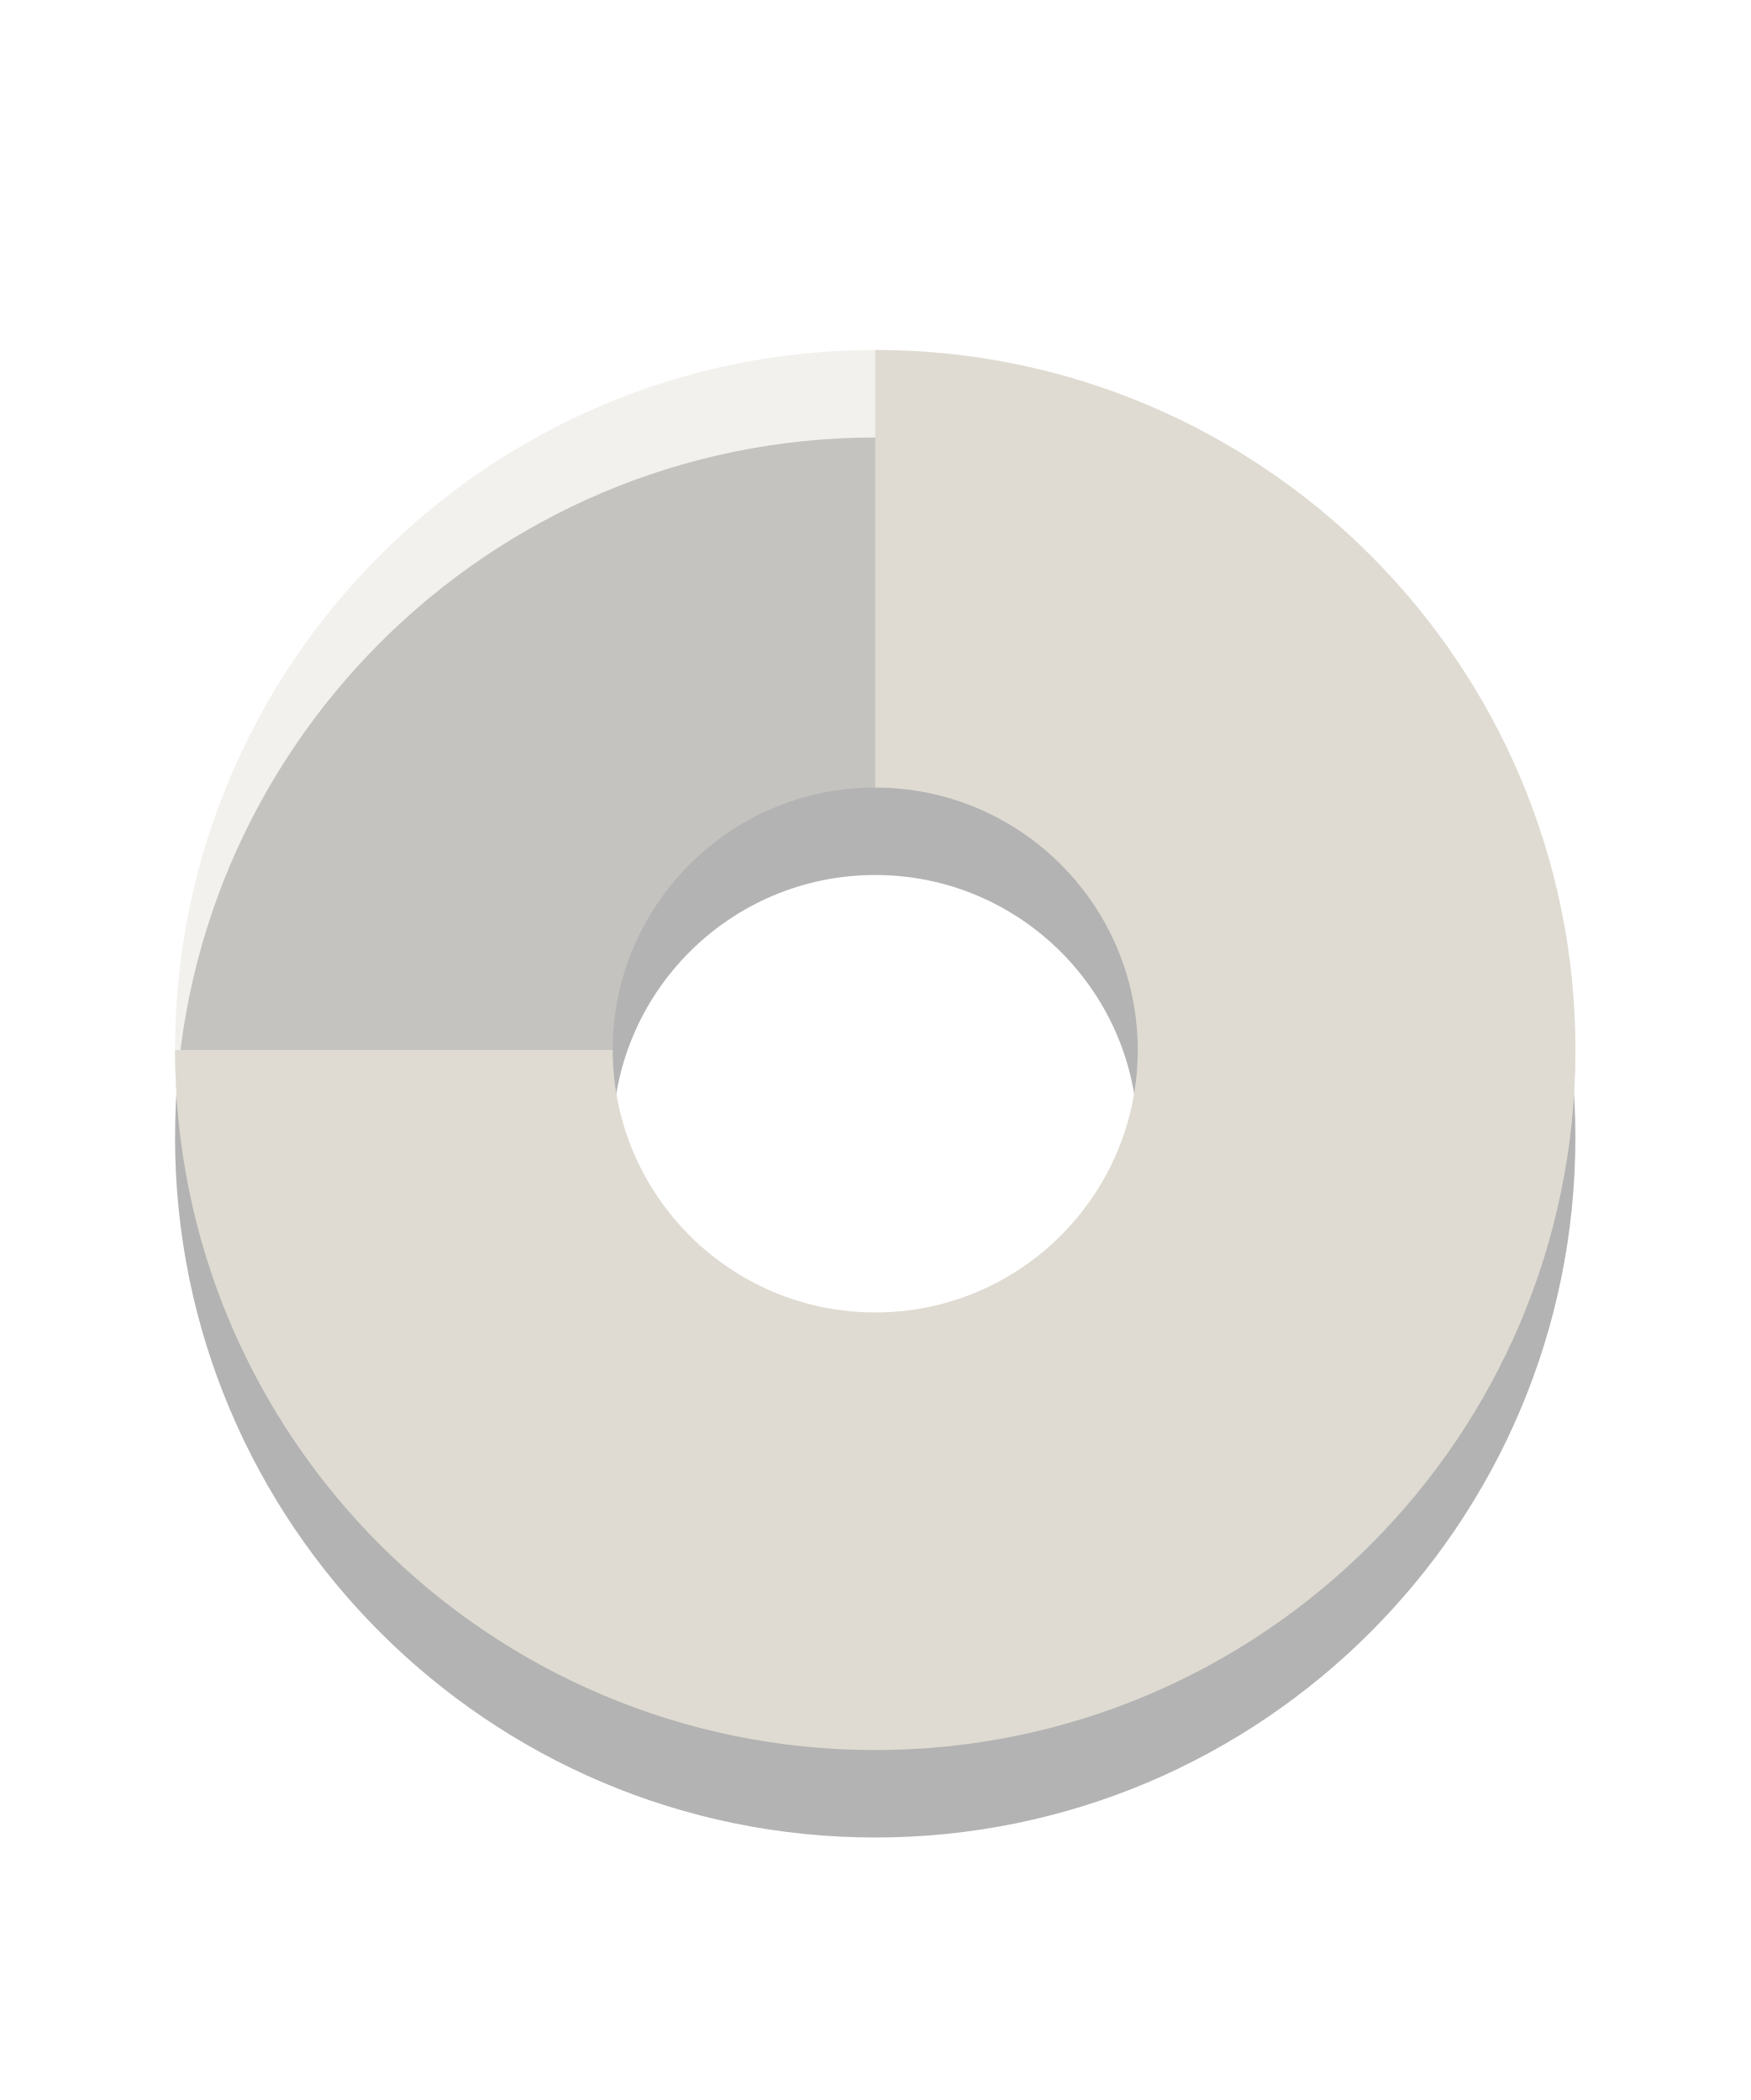
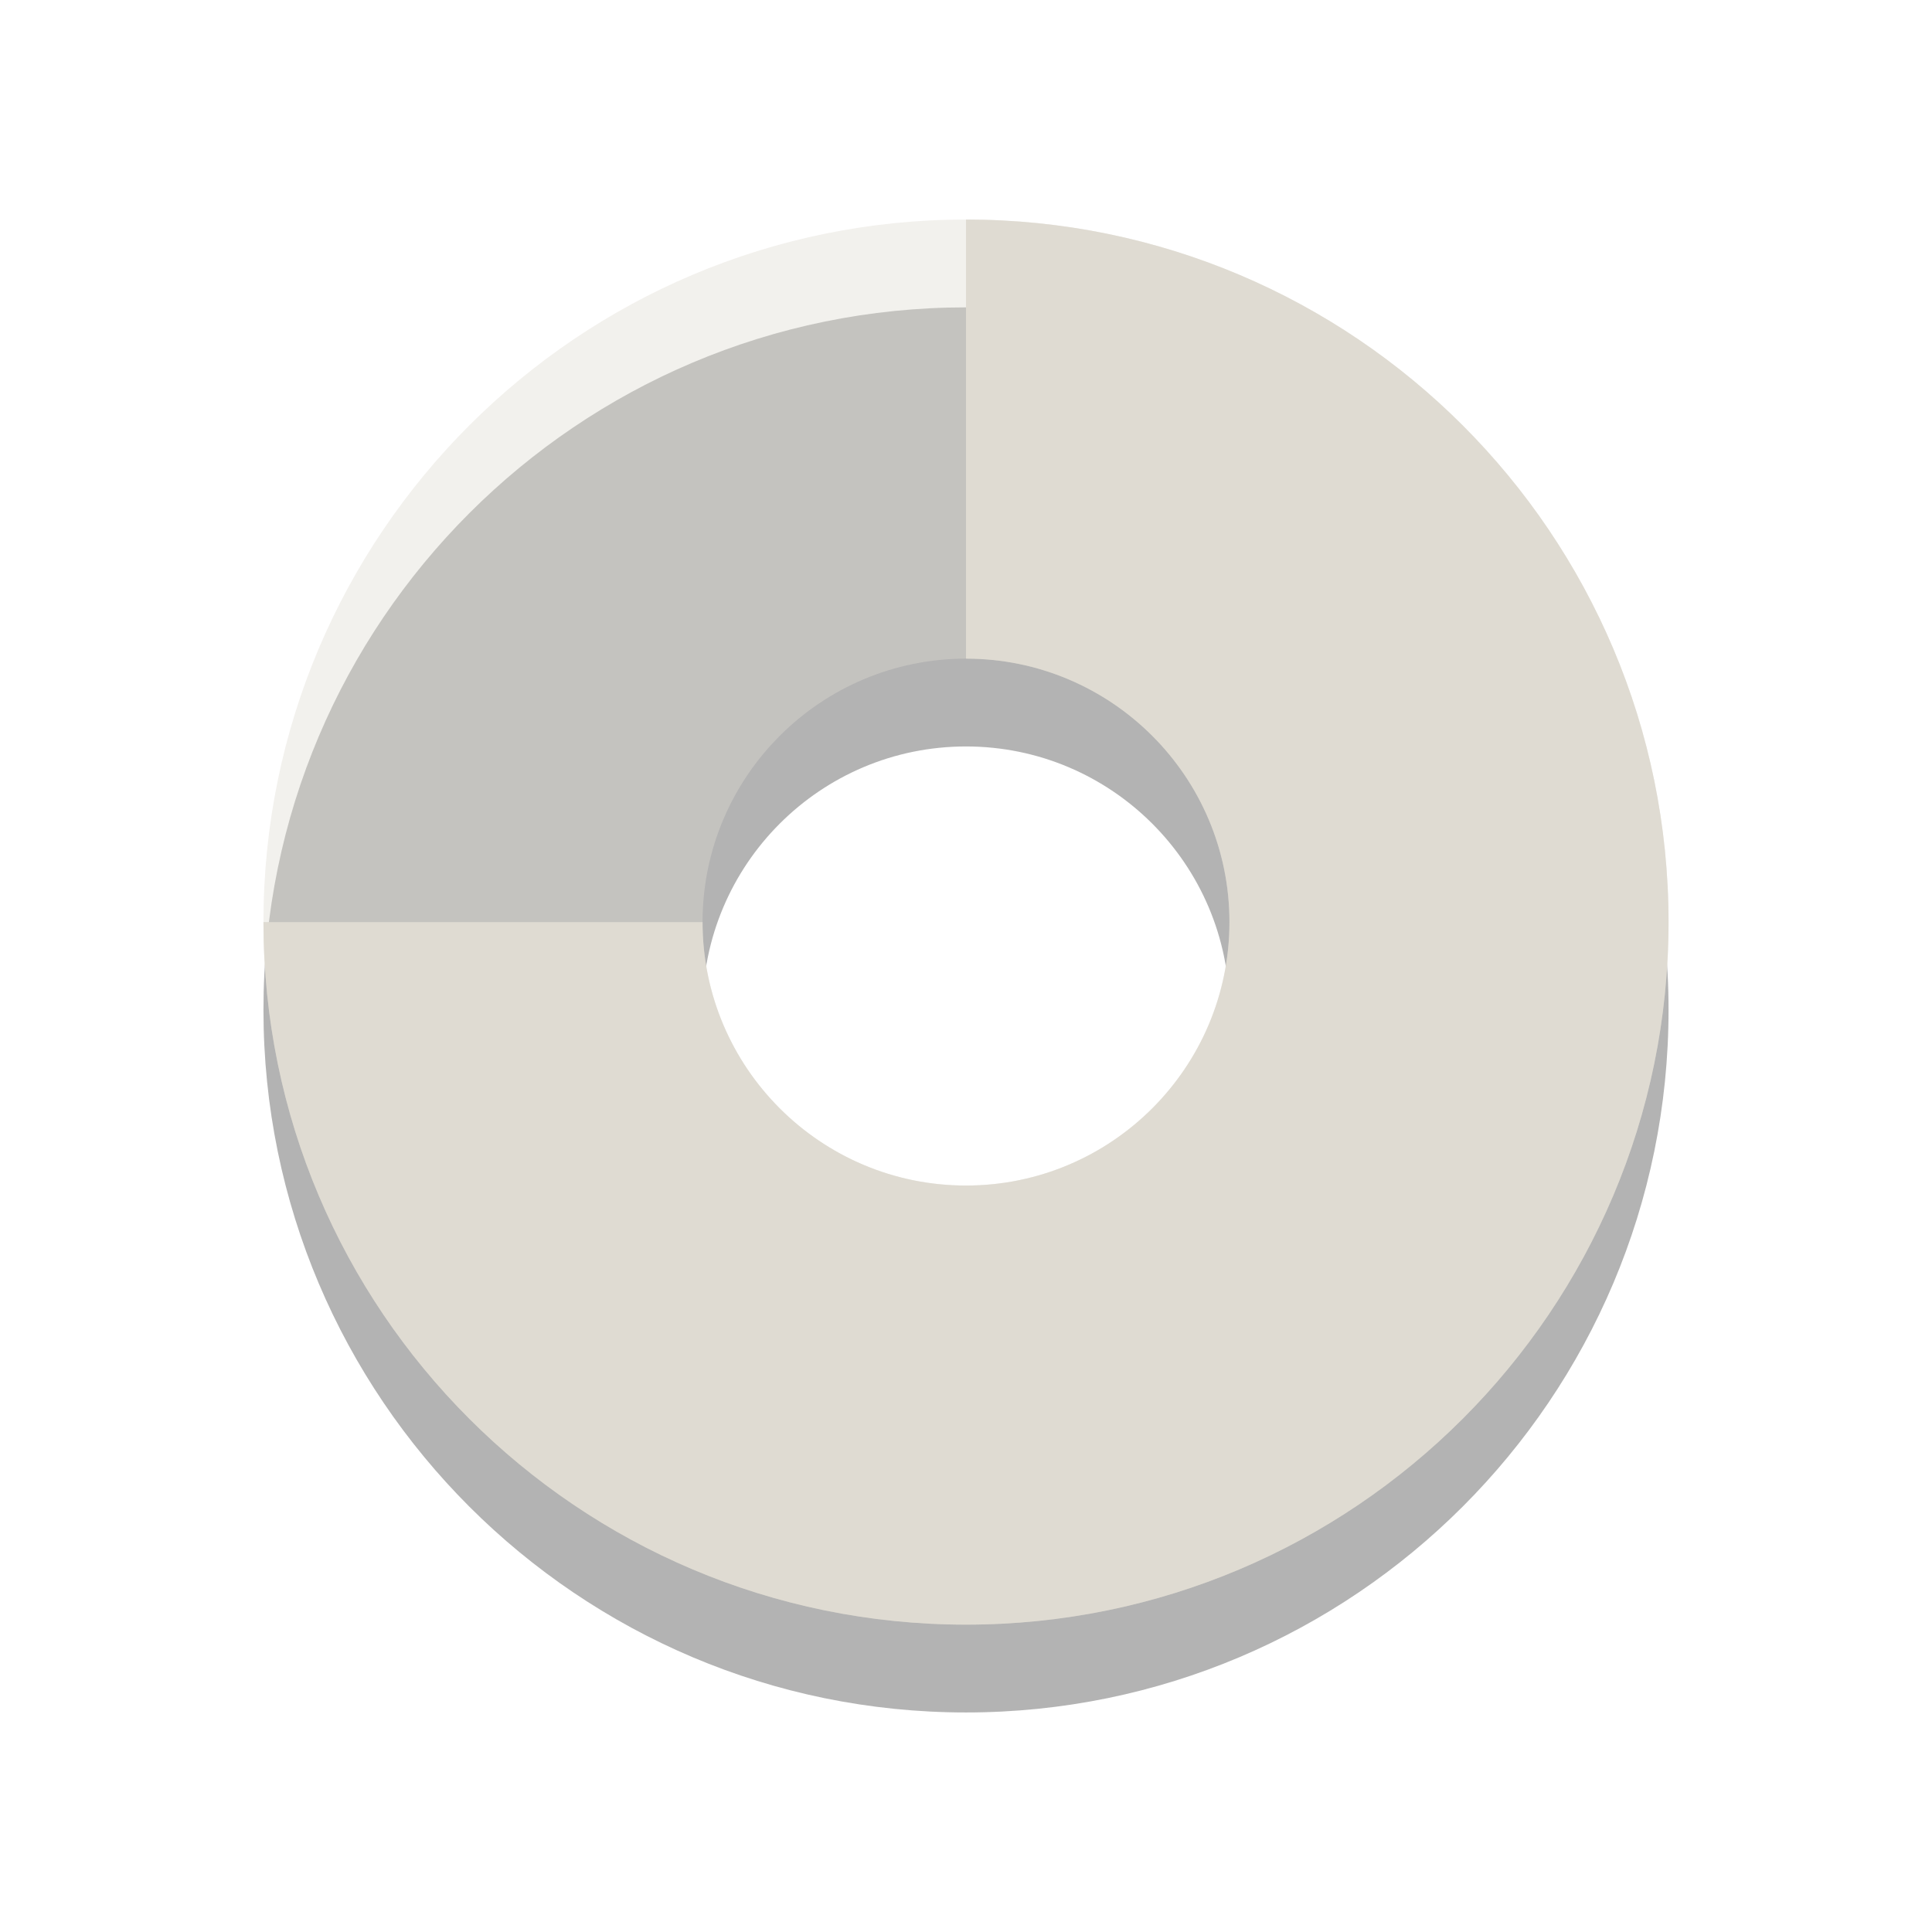
- <svg xmlns="http://www.w3.org/2000/svg" version="1.0" width="20" height="24" id="svg3252">
+ <svg xmlns="http://www.w3.org/2000/svg" id="svg3252" height="22" width="22" version="1.0">
  <defs id="defs3254" />
-   <path d="m 10,5 c -4.416,0 -8,3.584 -8,8 0,4.416 3.584,8 8,8 4.416,0 8,-3.584 8,-8 0,-4.416 -3.584,-8 -8,-8 z m 0,5 c 1.656,0 3,1.344 3,3 0,1.656 -1.344,3 -3,3 -1.656,0 -3,-1.344 -3,-3 1e-7,-1.656 1.344,-3 3,-3 z" id="path3170-4" style="opacity:0.3;fill:#000000;fill-opacity:1;fill-rule:evenodd;stroke:none;stroke-width:1;marker:none;visibility:visible;display:inline;overflow:visible;enable-background:accumulate" />
-   <path d="m 10,4 c -4.416,0 -8,3.584 -8,8 0,4.416 3.584,8 8,8 4.416,0 8,-3.584 8,-8 0,-4.416 -3.584,-8 -8,-8 z m 0,5 c 1.656,10e-8 3,1.344 3,3 0,1.656 -1.344,3 -3,3 -1.656,0 -3,-1.344 -3,-3 1e-7,-1.656 1.344,-3 3,-3 z" id="path3170" style="opacity:0.4;fill:#dfdbd2;fill-opacity:1;fill-rule:evenodd;stroke:none;stroke-width:1;marker:none;visibility:visible;display:inline;overflow:visible;enable-background:accumulate" />
-   <path d="m 10,4 0,5 c 1.656,10e-8 3,1.344 3,3 0,1.656 -1.344,3 -3,3 -1.656,0 -3,-1.344 -3,-3 l -5,0 c 0,4.416 3.584,8 8,8 4.416,0 8,-3.584 8,-8 0,-4.416 -3.584,-8 -8,-8 z" id="path3288" style="fill:#dfdbd2;fill-opacity:1;fill-rule:nonzero;stroke:none;stroke-width:1;marker:none;visibility:visible;display:inline;overflow:visible;enable-background:accumulate" />
+   <g transform="translate(1,-0.5)" id="g12230">
+     <path d="m 10,4 c -4.416,0 -8,3.584 -8,8 0,4.416 3.584,8 8,8 4.416,0 8,-3.584 8,-8 0,-4.416 -3.584,-8 -8,-8 z m 0,5 c 1.656,0 3,1.344 3,3 0,1.656 -1.344,3 -3,3 -1.656,0 -3,-1.344 -3,-3 1e-7,-1.656 1.344,-3 3,-3 z" id="path3170-4" style="display:inline;overflow:visible;visibility:visible;opacity:0.3;fill:#000000;fill-opacity:1;fill-rule:evenodd;stroke:none;stroke-width:1;marker:none;enable-background:accumulate" />
+     <path d="m 10,3 c -4.416,0 -8,3.584 -8,8 0,4.416 3.584,8 8,8 4.416,0 8,-3.584 8,-8 0,-4.416 -3.584,-8 -8,-8 z m 0,5 c 1.656,10e-8 3,1.344 3,3 0,1.656 -1.344,3 -3,3 -1.656,0 -3,-1.344 -3,-3 1e-7,-1.656 1.344,-3 3,-3 z" id="path3170" style="display:inline;overflow:visible;visibility:visible;opacity:0.4;fill:#dfdbd2;fill-opacity:1;fill-rule:evenodd;stroke:none;stroke-width:1;marker:none;enable-background:accumulate" />
+     <path d="m 10,3 v 5 c 1.656,10e-8 3,1.344 3,3 0,1.656 -1.344,3 -3,3 C 8.344,14 7,12.656 7,11 H 2 c 0,4.416 3.584,8 8,8 4.416,0 8,-3.584 8,-8 0,-4.416 -3.584,-8 -8,-8 z" id="path3288" style="display:inline;overflow:visible;visibility:visible;fill:#dfdbd2;fill-opacity:1;fill-rule:nonzero;stroke:none;stroke-width:1;marker:none;enable-background:accumulate" />
+   </g>
</svg>
